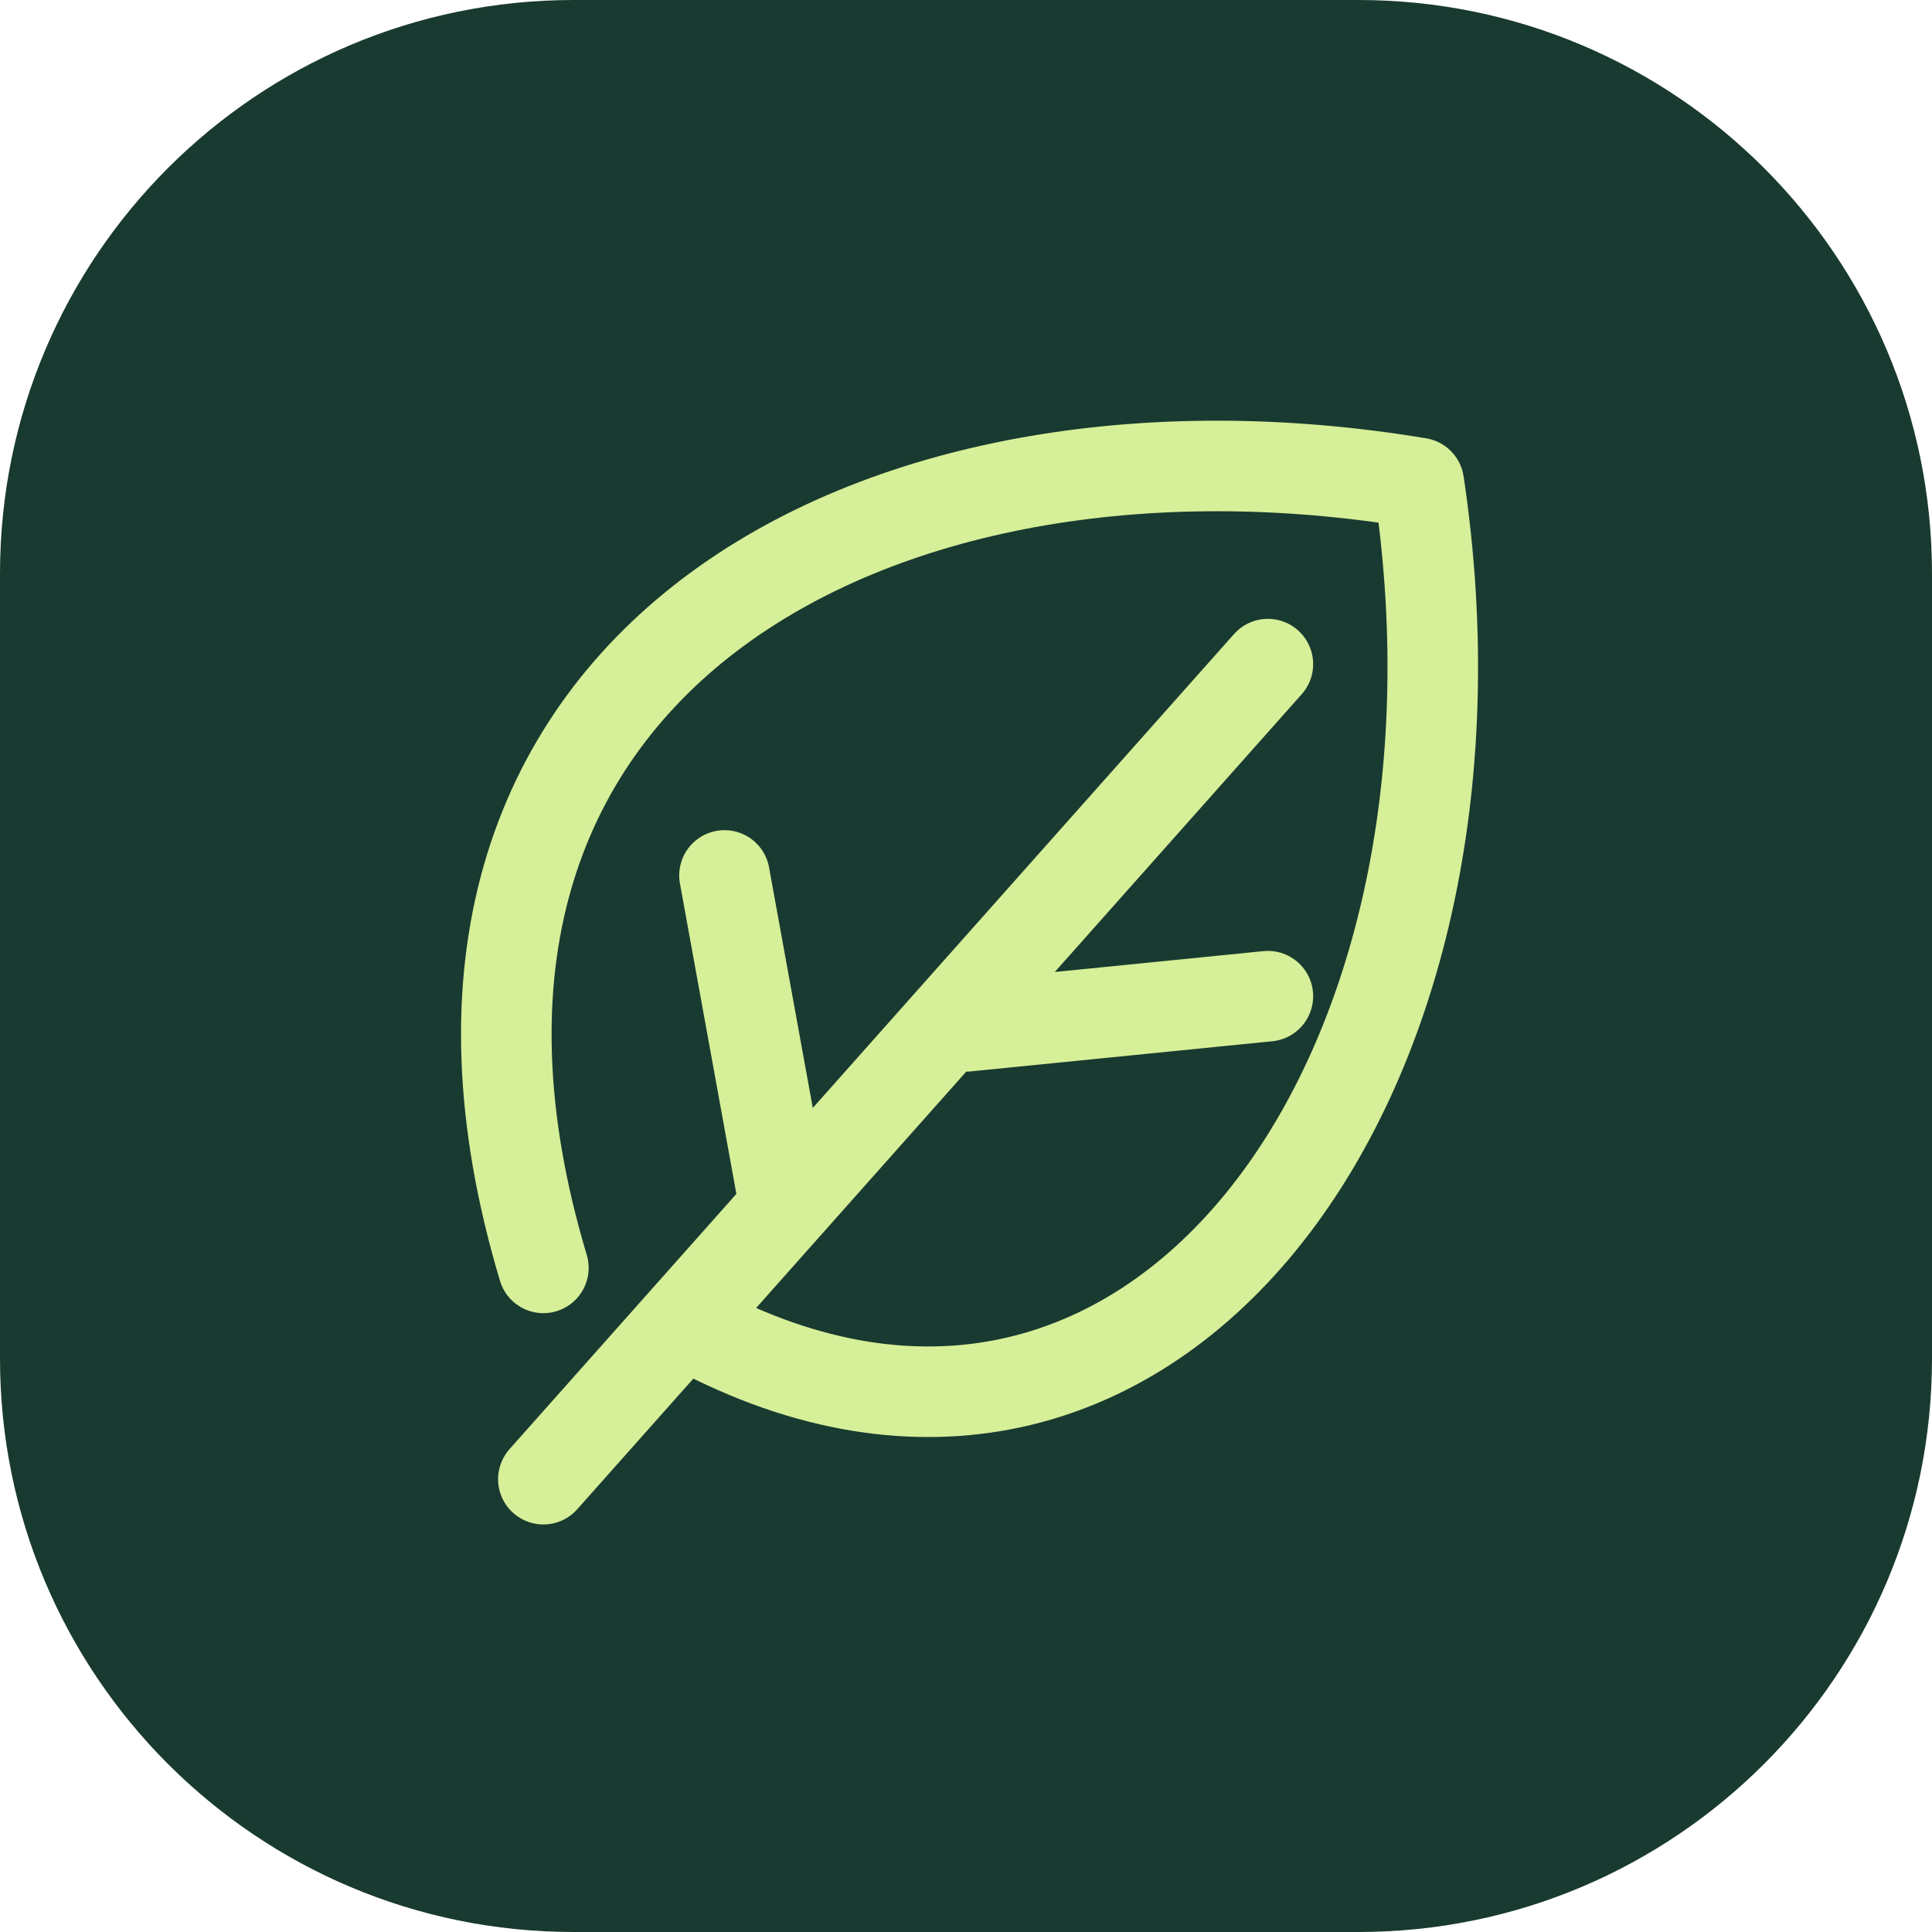
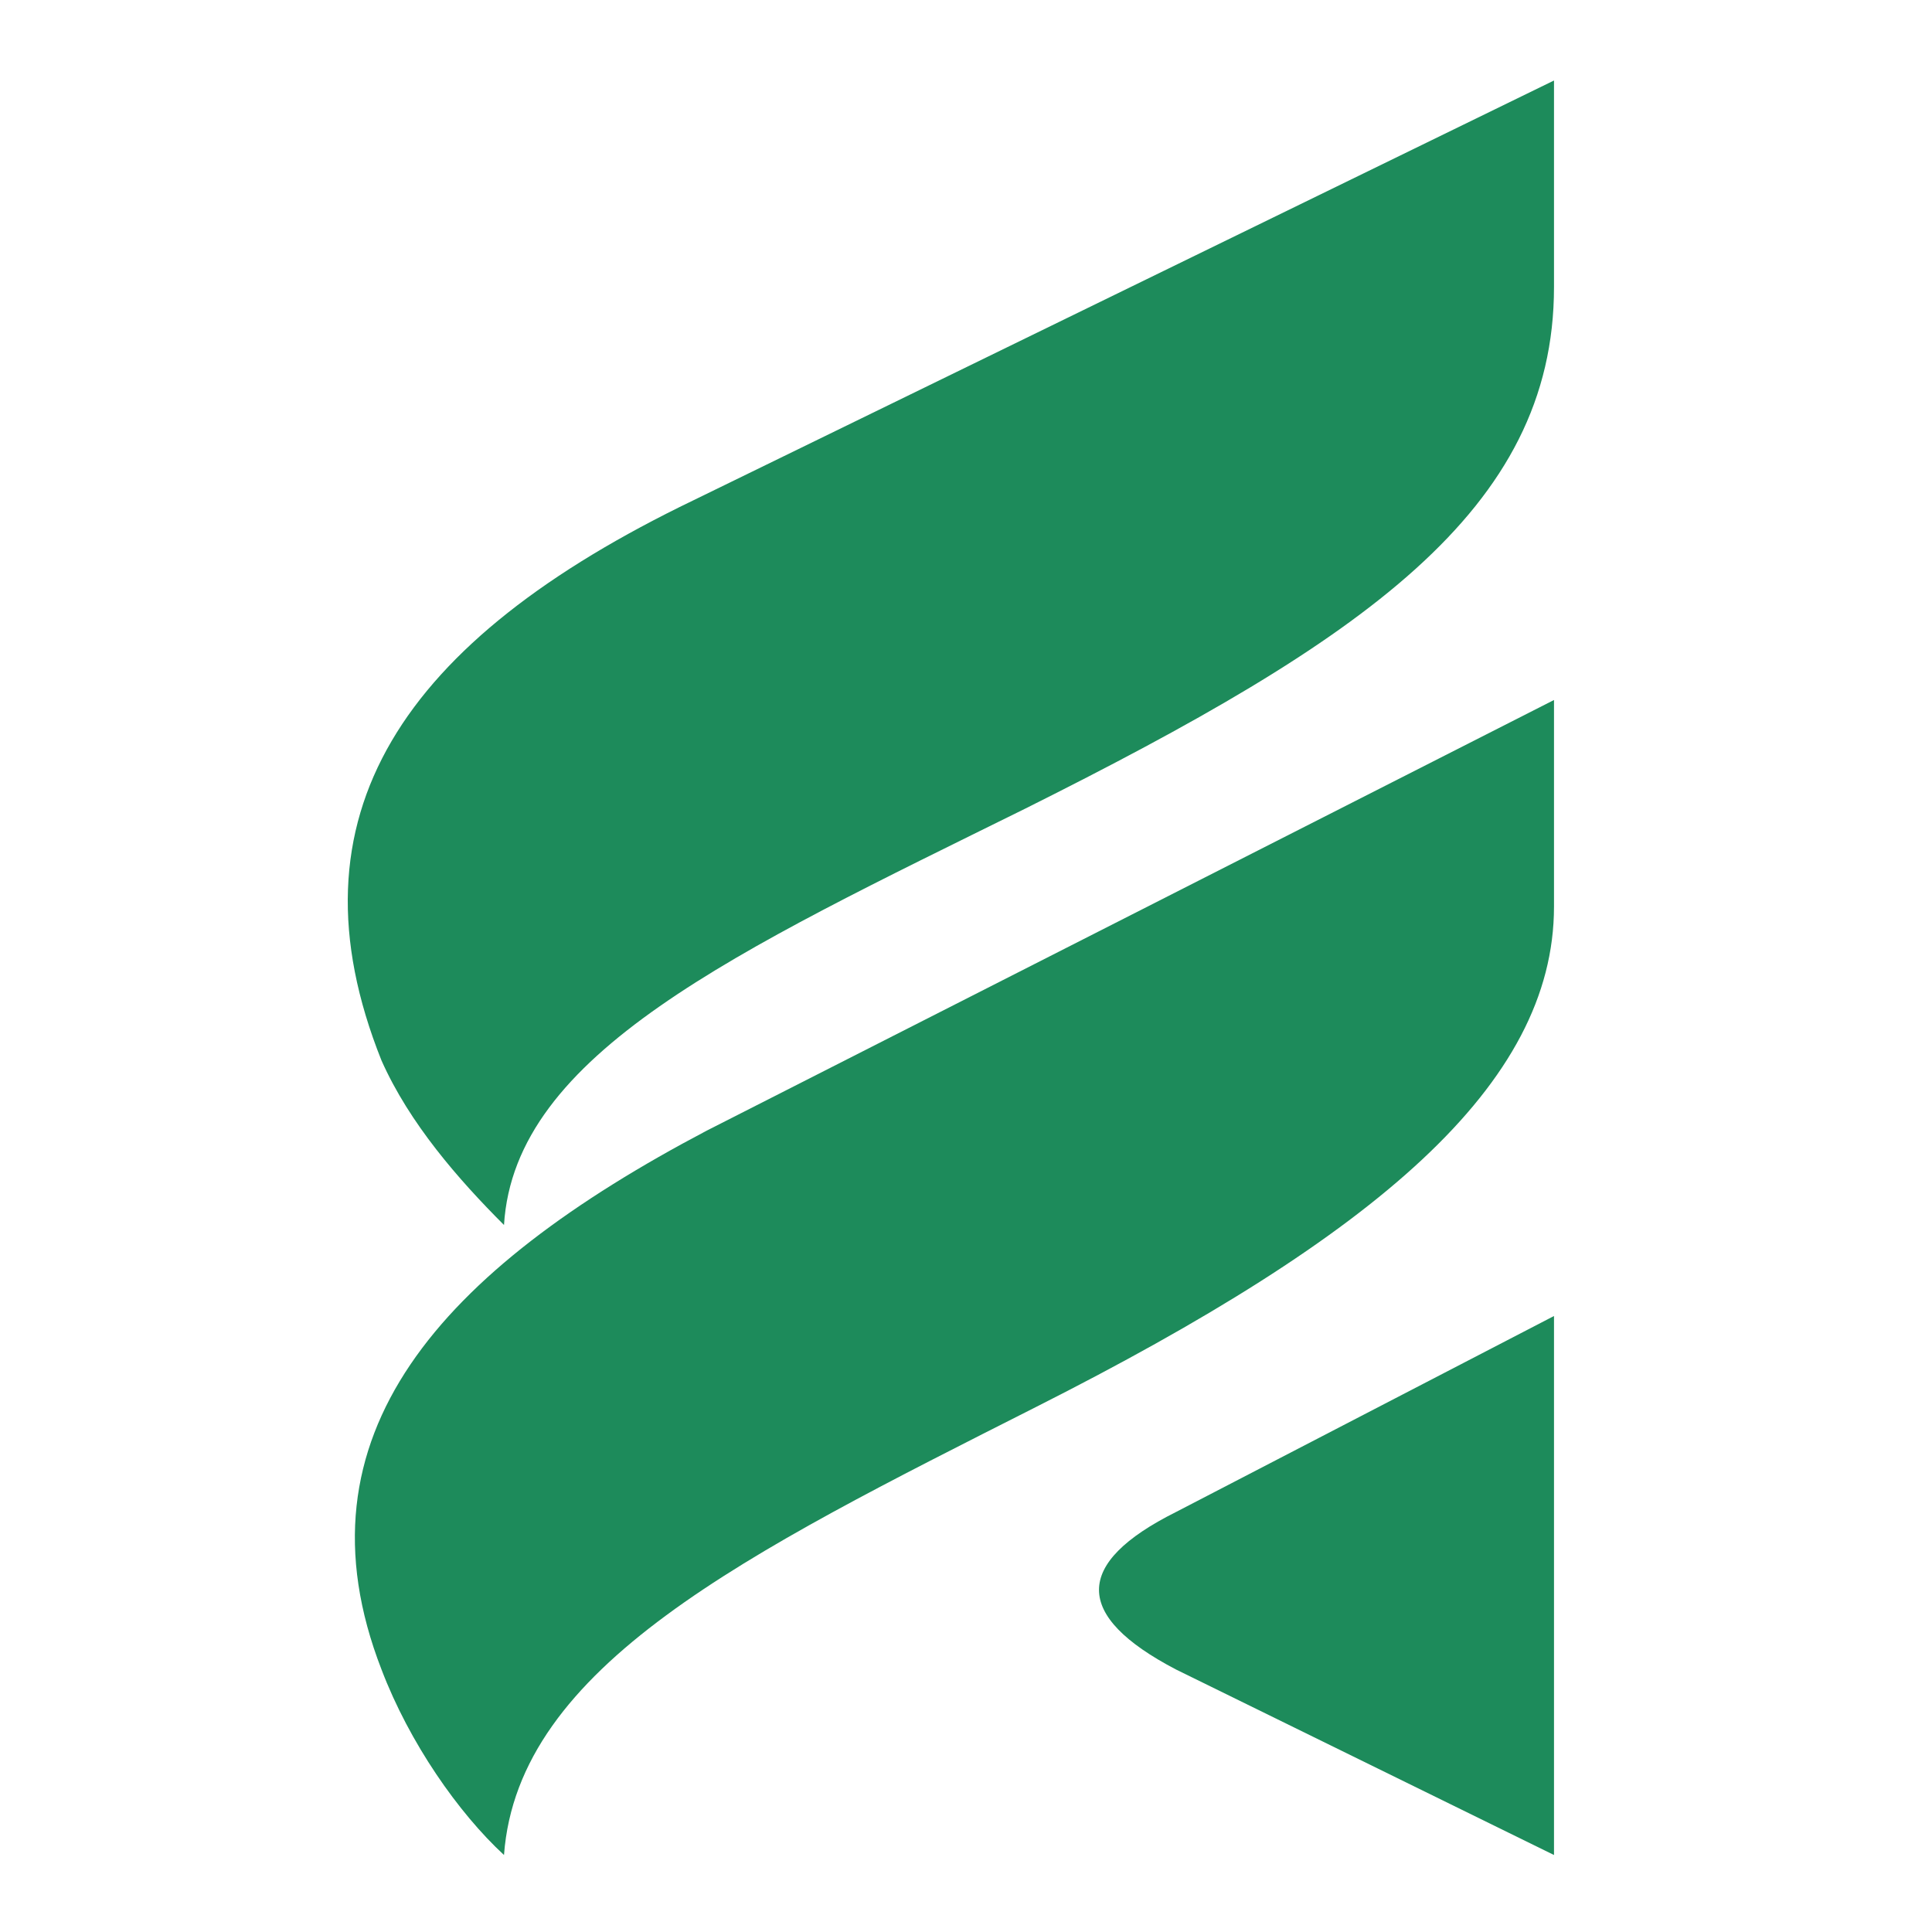
- <svg xmlns="http://www.w3.org/2000/svg" viewBox="0 0 64 64">
-   <rect width="64" height="64" rx="19" fill="#193a30" />
-   <path d="M18 42C12 22 29 13 47 16c3 20-9 36-24 28M18 49l24-27M26 40l-2-11m8 5 10-1" fill="none" stroke="#d6ef99" stroke-width="3" stroke-linecap="round" stroke-linejoin="round" />
+ <svg xmlns="http://www.w3.org/2000/svg" viewBox="-70 0 552 552">
+   <g fill="#1d8b5b">
+     <path d="M374 23 128 143C45 183 11 233 39 303c8 18 22 34 35 47 3-49 66-78 149-119 96-48 151-85 151-149Z" />
+     <path d="m374 200-242 123C56 363 13 410 39 477c8 21 22 41 35 53 4-54 69-86 152-128 97-49 148-92 148-143Z" />
+     <path d="m374 376-108 56q-44 22 0 45l108 53Z" />
+   </g>
</svg>
